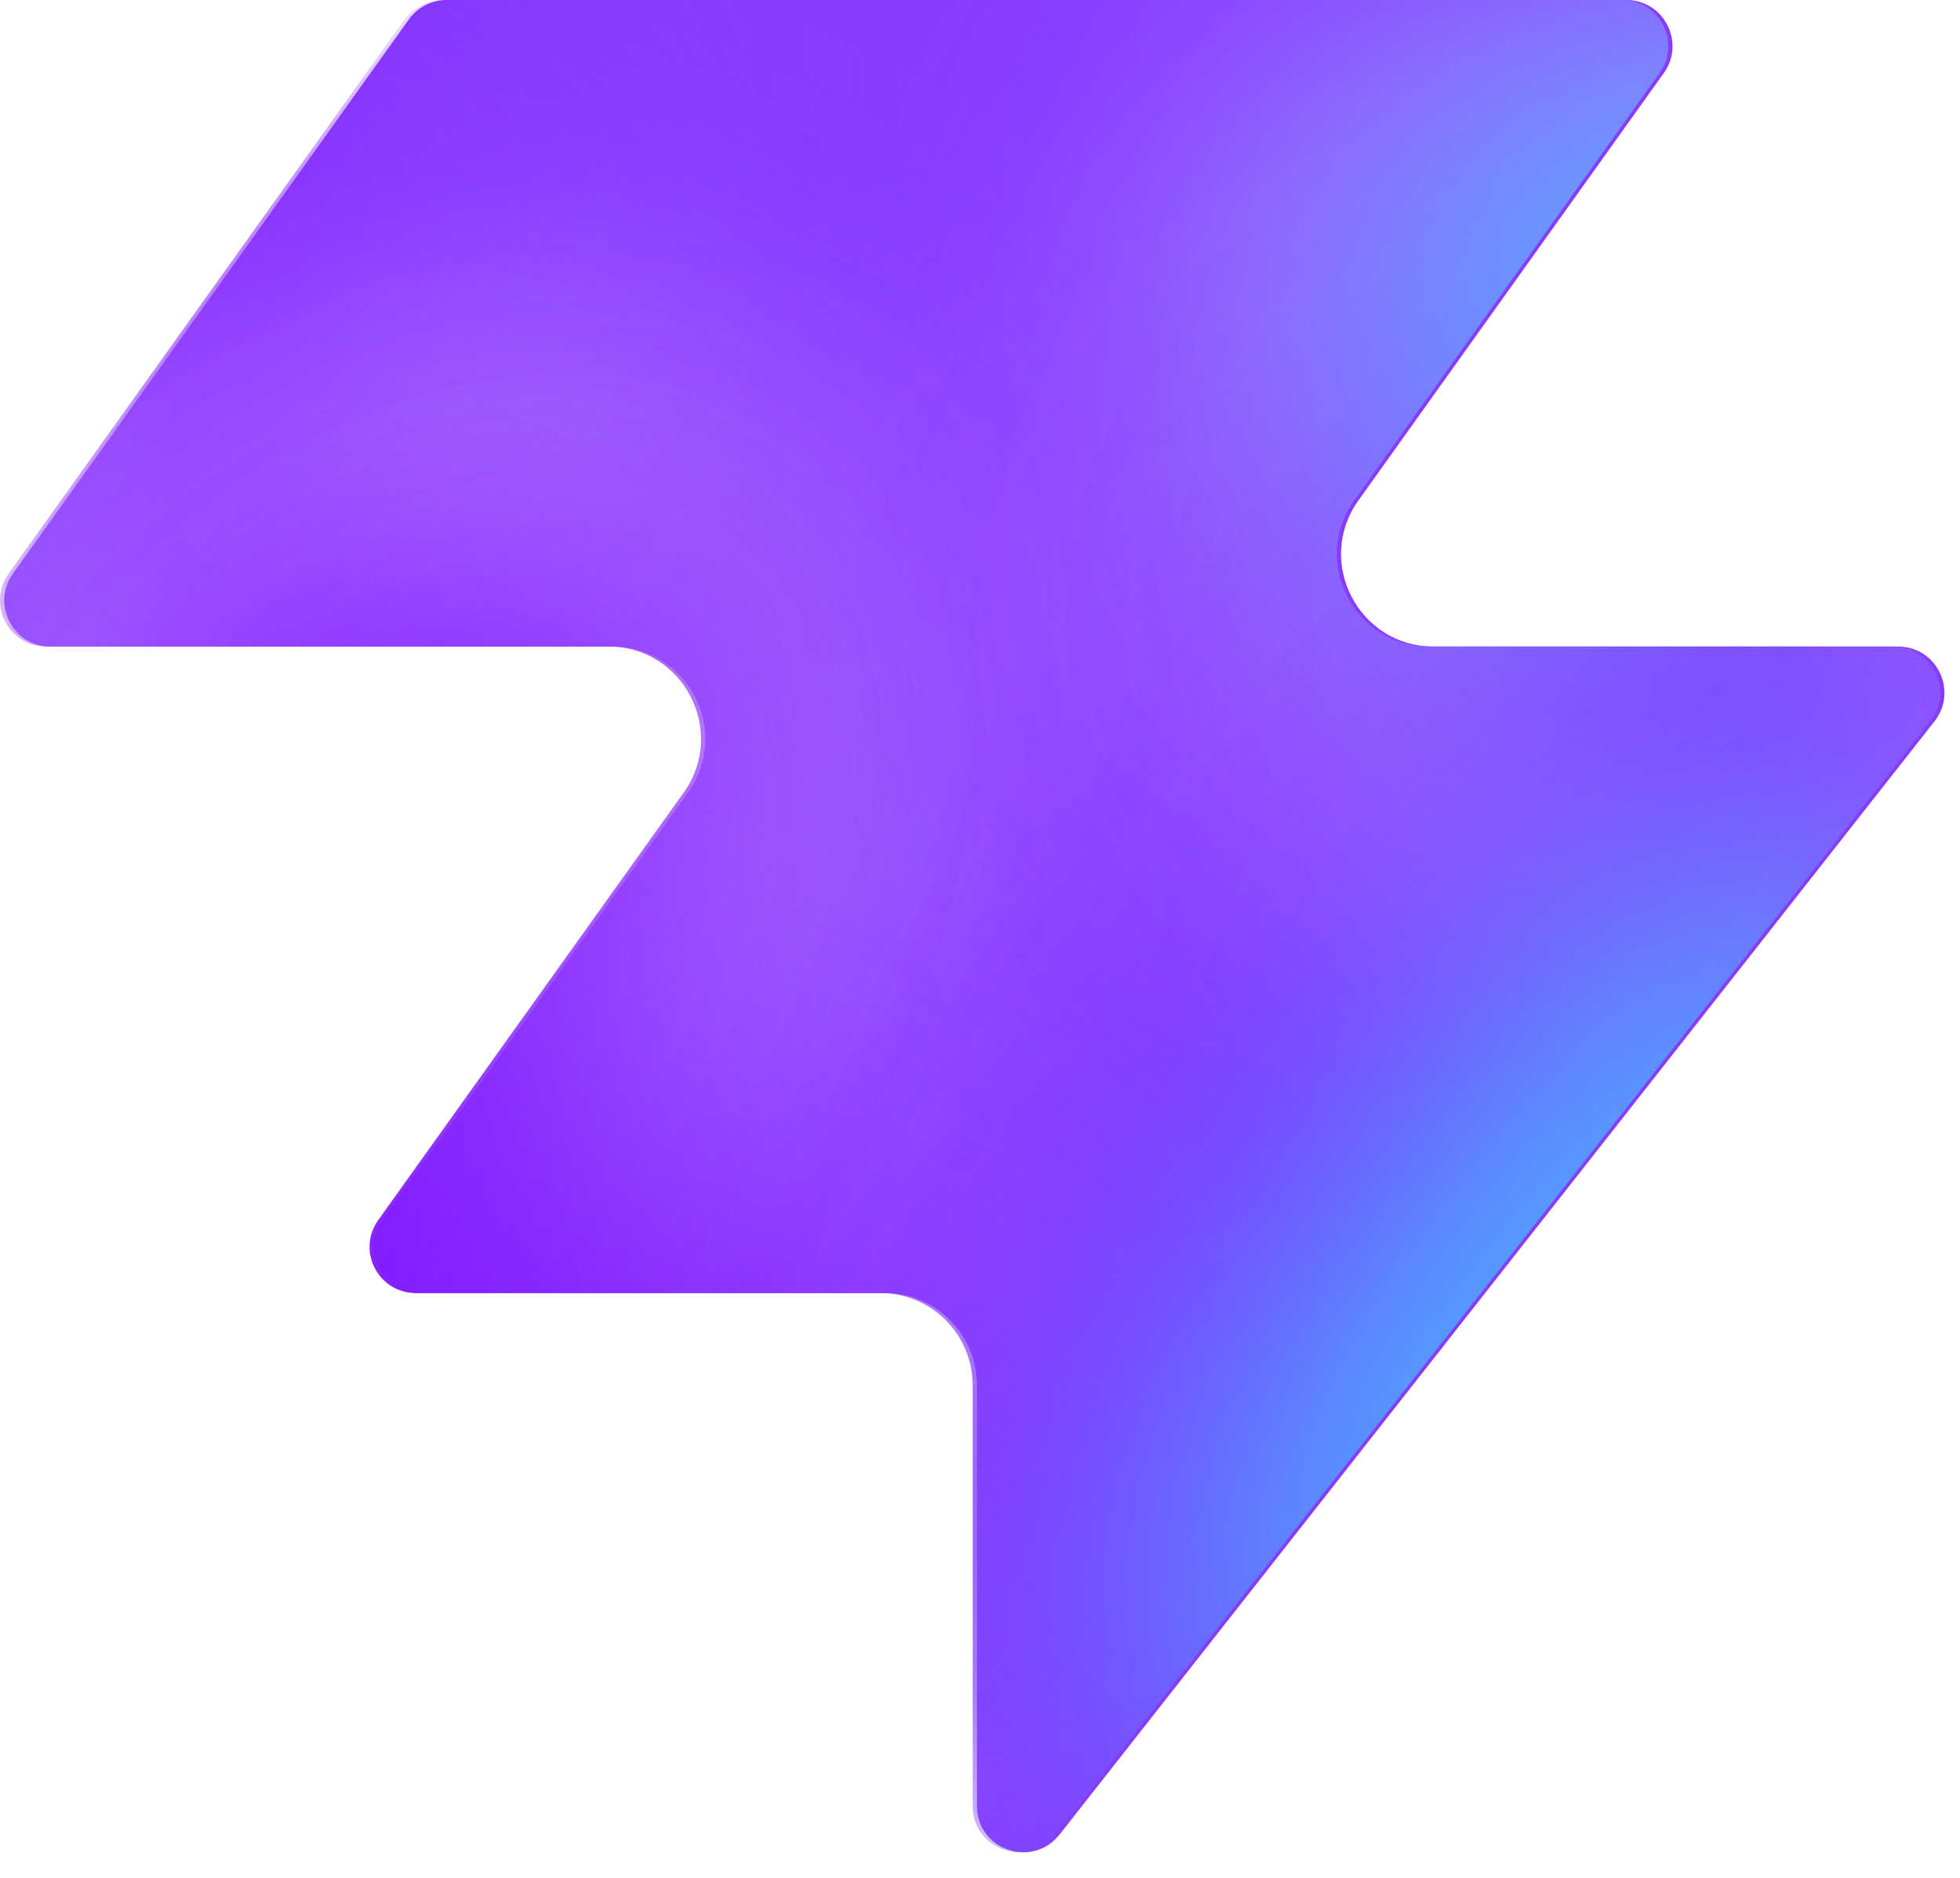
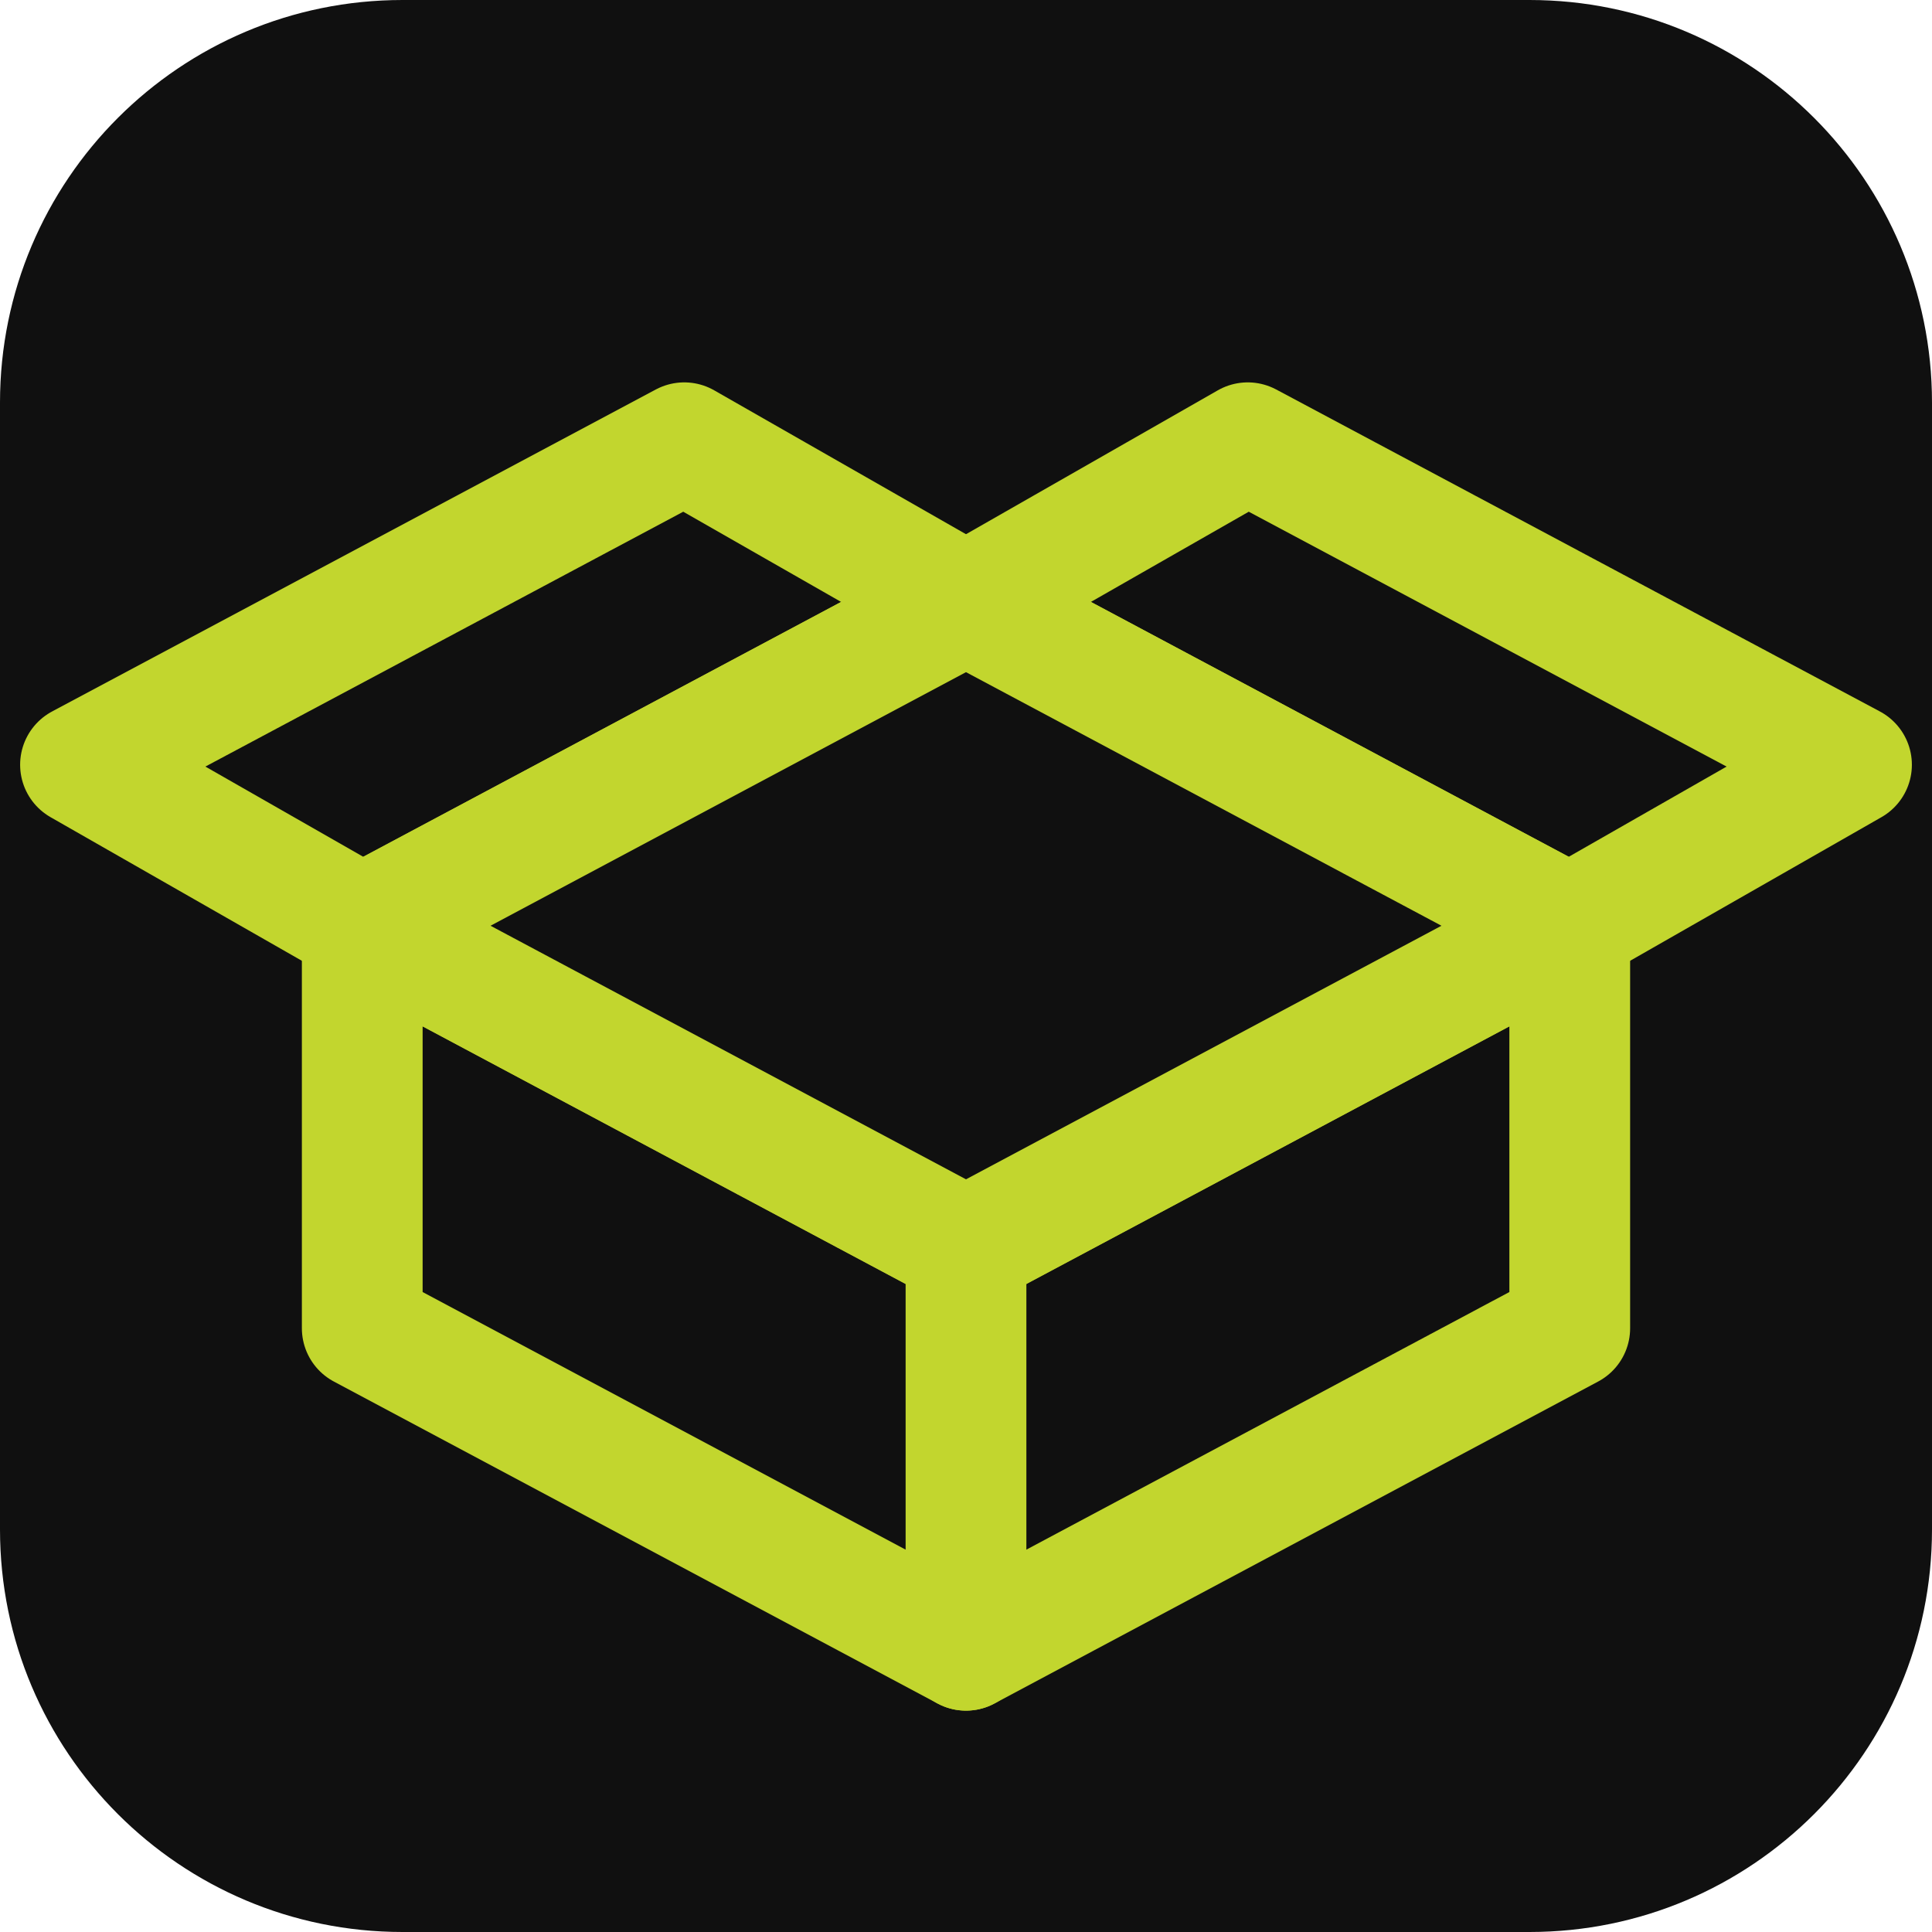
- <svg xmlns="http://www.w3.org/2000/svg" width="48" height="46" fill="none" viewBox="0 0 48 46">
-   <path fill="#863bff" d="M25.946 44.938c-.664.845-2.021.375-2.021-.698V33.937a2.26 2.26 0 0 0-2.262-2.262H10.287c-.92 0-1.456-1.04-.92-1.788l7.48-10.471c1.07-1.497 0-3.578-1.842-3.578H1.237c-.92 0-1.456-1.04-.92-1.788L10.013.474c.214-.297.556-.474.92-.474h28.894c.92 0 1.456 1.04.92 1.788l-7.48 10.471c-1.07 1.498 0 3.579 1.842 3.579h11.377c.943 0 1.473 1.088.89 1.83L25.947 44.94z" style="fill:#863bff;fill:color(display-p3 .525 .23 1);fill-opacity:1" />
-   <mask id="a" width="48" height="46" x="0" y="0" maskUnits="userSpaceOnUse" style="mask-type:alpha">
-     <path fill="#000" d="M25.842 44.938c-.664.844-2.021.375-2.021-.698V33.937a2.26 2.26 0 0 0-2.262-2.262H10.183c-.92 0-1.456-1.04-.92-1.788l7.48-10.471c1.07-1.498 0-3.579-1.842-3.579H1.133c-.92 0-1.456-1.04-.92-1.787L9.91.473c.214-.297.556-.474.92-.474h28.894c.92 0 1.456 1.04.92 1.788l-7.48 10.471c-1.07 1.498 0 3.578 1.842 3.578h11.377c.943 0 1.473 1.088.89 1.832L25.843 44.94z" style="fill:#000;fill-opacity:1" />
-   </mask>
-   <g mask="url(#a)">
-     <g filter="url(#b)">
-       <ellipse cx="5.508" cy="14.704" fill="#ede6ff" rx="5.508" ry="14.704" style="fill:#ede6ff;fill:color(display-p3 .927 .903 1);fill-opacity:1" transform="matrix(.00324 1 1 -.00324 -4.47 31.516)" />
-     </g>
-     <g filter="url(#c)">
-       <ellipse cx="10.399" cy="29.851" fill="#ede6ff" rx="10.399" ry="29.851" style="fill:#ede6ff;fill:color(display-p3 .927 .903 1);fill-opacity:1" transform="matrix(.00324 1 1 -.00324 -39.328 7.883)" />
-     </g>
-     <g filter="url(#d)">
-       <ellipse cx="5.508" cy="30.487" fill="#7e14ff" rx="5.508" ry="30.487" style="fill:#7e14ff;fill:color(display-p3 .492 .077 1);fill-opacity:1" transform="rotate(89.814 -25.913 -14.639)scale(1 -1)" />
-     </g>
-     <g filter="url(#e)">
-       <ellipse cx="5.508" cy="30.599" fill="#7e14ff" rx="5.508" ry="30.599" style="fill:#7e14ff;fill:color(display-p3 .492 .077 1);fill-opacity:1" transform="rotate(89.814 -32.644 -3.334)scale(1 -1)" />
-     </g>
-     <g filter="url(#f)">
-       <ellipse cx="5.508" cy="30.599" fill="#7e14ff" rx="5.508" ry="30.599" style="fill:#7e14ff;fill:color(display-p3 .492 .077 1);fill-opacity:1" transform="matrix(.00324 1 1 -.00324 -34.34 30.47)" />
-     </g>
-     <g filter="url(#g)">
-       <ellipse cx="14.072" cy="22.078" fill="#ede6ff" rx="14.072" ry="22.078" style="fill:#ede6ff;fill:color(display-p3 .927 .903 1);fill-opacity:1" transform="rotate(93.35 24.506 48.493)scale(-1 1)" />
-     </g>
-     <g filter="url(#h)">
-       <ellipse cx="3.47" cy="21.501" fill="#7e14ff" rx="3.47" ry="21.501" style="fill:#7e14ff;fill:color(display-p3 .492 .077 1);fill-opacity:1" transform="rotate(89.009 28.708 47.59)scale(-1 1)" />
-     </g>
-     <g filter="url(#i)">
-       <ellipse cx="3.47" cy="21.501" fill="#7e14ff" rx="3.47" ry="21.501" style="fill:#7e14ff;fill:color(display-p3 .492 .077 1);fill-opacity:1" transform="rotate(89.009 28.708 47.59)scale(-1 1)" />
-     </g>
-     <g filter="url(#j)">
-       <ellipse cx=".387" cy="8.972" fill="#7e14ff" rx="4.407" ry="29.108" style="fill:#7e14ff;fill:color(display-p3 .492 .077 1);fill-opacity:1" transform="rotate(39.51 .387 8.972)" />
-     </g>
-     <g filter="url(#k)">
-       <ellipse cx="47.523" cy="-6.092" fill="#7e14ff" rx="4.407" ry="29.108" style="fill:#7e14ff;fill:color(display-p3 .492 .077 1);fill-opacity:1" transform="rotate(37.892 47.523 -6.092)" />
-     </g>
-     <g filter="url(#l)">
-       <ellipse cx="41.412" cy="6.333" fill="#47bfff" rx="5.971" ry="9.665" style="fill:#47bfff;fill:color(display-p3 .28 .748 1);fill-opacity:1" transform="rotate(37.892 41.412 6.333)" />
-     </g>
-     <g filter="url(#m)">
-       <ellipse cx="-1.879" cy="38.332" fill="#7e14ff" rx="4.407" ry="29.108" style="fill:#7e14ff;fill:color(display-p3 .492 .077 1);fill-opacity:1" transform="rotate(37.892 -1.88 38.332)" />
-     </g>
-     <g filter="url(#n)">
-       <ellipse cx="-1.879" cy="38.332" fill="#7e14ff" rx="4.407" ry="29.108" style="fill:#7e14ff;fill:color(display-p3 .492 .077 1);fill-opacity:1" transform="rotate(37.892 -1.88 38.332)" />
-     </g>
-     <g filter="url(#o)">
-       <ellipse cx="35.651" cy="29.907" fill="#7e14ff" rx="4.407" ry="29.108" style="fill:#7e14ff;fill:color(display-p3 .492 .077 1);fill-opacity:1" transform="rotate(37.892 35.651 29.907)" />
-     </g>
-     <g filter="url(#p)">
-       <ellipse cx="38.418" cy="32.4" fill="#47bfff" rx="5.971" ry="15.297" style="fill:#47bfff;fill:color(display-p3 .28 .748 1);fill-opacity:1" transform="rotate(37.892 38.418 32.4)" />
-     </g>
+ <svg xmlns="http://www.w3.org/2000/svg" width="48" height="48" viewBox="0 0 48 48" fill="none">
+   <rect width="48" height="48" rx="10" fill="#101010" />
+   <g stroke="#c2d62e" stroke-width="3" stroke-linejoin="round" stroke-linecap="round">
+     <polygon points="9,23 24,15 17,11 2,19" fill="none" />
+     <polygon points="24,15 39,23 46,19 31,11" fill="none" />
+     <path d="M9 23 L24 31 L39 23 L39 33 L24 41 L9 33 Z" fill="none" />
+     <path d="M24 31 L24 41" />
+     <polygon points="9,23 24,15 39,23 24,31" fill="#101010" />
  </g>
-   <defs>
-     <filter id="b" width="60.045" height="41.654" x="-19.77" y="16.149" color-interpolation-filters="sRGB" filterUnits="userSpaceOnUse">
-       <feFlood flood-opacity="0" result="BackgroundImageFix" />
-       <feBlend in="SourceGraphic" in2="BackgroundImageFix" result="shape" />
-       <feGaussianBlur result="effect1_foregroundBlur_2002_17158" stdDeviation="7.659" />
-     </filter>
-     <filter id="c" width="90.34" height="51.437" x="-54.613" y="-7.533" color-interpolation-filters="sRGB" filterUnits="userSpaceOnUse">
-       <feFlood flood-opacity="0" result="BackgroundImageFix" />
-       <feBlend in="SourceGraphic" in2="BackgroundImageFix" result="shape" />
-       <feGaussianBlur result="effect1_foregroundBlur_2002_17158" stdDeviation="7.659" />
-     </filter>
-     <filter id="d" width="79.355" height="29.4" x="-49.64" y="2.03" color-interpolation-filters="sRGB" filterUnits="userSpaceOnUse">
-       <feFlood flood-opacity="0" result="BackgroundImageFix" />
-       <feBlend in="SourceGraphic" in2="BackgroundImageFix" result="shape" />
-       <feGaussianBlur result="effect1_foregroundBlur_2002_17158" stdDeviation="4.596" />
-     </filter>
-     <filter id="e" width="79.579" height="29.4" x="-45.045" y="20.029" color-interpolation-filters="sRGB" filterUnits="userSpaceOnUse">
-       <feFlood flood-opacity="0" result="BackgroundImageFix" />
-       <feBlend in="SourceGraphic" in2="BackgroundImageFix" result="shape" />
-       <feGaussianBlur result="effect1_foregroundBlur_2002_17158" stdDeviation="4.596" />
-     </filter>
-     <filter id="f" width="79.579" height="29.4" x="-43.513" y="21.178" color-interpolation-filters="sRGB" filterUnits="userSpaceOnUse">
-       <feFlood flood-opacity="0" result="BackgroundImageFix" />
-       <feBlend in="SourceGraphic" in2="BackgroundImageFix" result="shape" />
-       <feGaussianBlur result="effect1_foregroundBlur_2002_17158" stdDeviation="4.596" />
-     </filter>
-     <filter id="g" width="74.749" height="58.852" x="15.756" y="-17.901" color-interpolation-filters="sRGB" filterUnits="userSpaceOnUse">
-       <feFlood flood-opacity="0" result="BackgroundImageFix" />
-       <feBlend in="SourceGraphic" in2="BackgroundImageFix" result="shape" />
-       <feGaussianBlur result="effect1_foregroundBlur_2002_17158" stdDeviation="7.659" />
-     </filter>
-     <filter id="h" width="61.377" height="25.362" x="23.548" y="2.284" color-interpolation-filters="sRGB" filterUnits="userSpaceOnUse">
-       <feFlood flood-opacity="0" result="BackgroundImageFix" />
-       <feBlend in="SourceGraphic" in2="BackgroundImageFix" result="shape" />
-       <feGaussianBlur result="effect1_foregroundBlur_2002_17158" stdDeviation="4.596" />
-     </filter>
-     <filter id="i" width="61.377" height="25.362" x="23.548" y="2.284" color-interpolation-filters="sRGB" filterUnits="userSpaceOnUse">
-       <feFlood flood-opacity="0" result="BackgroundImageFix" />
-       <feBlend in="SourceGraphic" in2="BackgroundImageFix" result="shape" />
-       <feGaussianBlur result="effect1_foregroundBlur_2002_17158" stdDeviation="4.596" />
-     </filter>
-     <filter id="j" width="56.045" height="63.649" x="-27.636" y="-22.853" color-interpolation-filters="sRGB" filterUnits="userSpaceOnUse">
-       <feFlood flood-opacity="0" result="BackgroundImageFix" />
-       <feBlend in="SourceGraphic" in2="BackgroundImageFix" result="shape" />
-       <feGaussianBlur result="effect1_foregroundBlur_2002_17158" stdDeviation="4.596" />
-     </filter>
-     <filter id="k" width="54.814" height="64.646" x="20.116" y="-38.415" color-interpolation-filters="sRGB" filterUnits="userSpaceOnUse">
-       <feFlood flood-opacity="0" result="BackgroundImageFix" />
-       <feBlend in="SourceGraphic" in2="BackgroundImageFix" result="shape" />
-       <feGaussianBlur result="effect1_foregroundBlur_2002_17158" stdDeviation="4.596" />
-     </filter>
-     <filter id="l" width="33.541" height="35.313" x="24.641" y="-11.323" color-interpolation-filters="sRGB" filterUnits="userSpaceOnUse">
-       <feFlood flood-opacity="0" result="BackgroundImageFix" />
-       <feBlend in="SourceGraphic" in2="BackgroundImageFix" result="shape" />
-       <feGaussianBlur result="effect1_foregroundBlur_2002_17158" stdDeviation="4.596" />
-     </filter>
-     <filter id="m" width="54.814" height="64.646" x="-29.286" y="6.009" color-interpolation-filters="sRGB" filterUnits="userSpaceOnUse">
-       <feFlood flood-opacity="0" result="BackgroundImageFix" />
-       <feBlend in="SourceGraphic" in2="BackgroundImageFix" result="shape" />
-       <feGaussianBlur result="effect1_foregroundBlur_2002_17158" stdDeviation="4.596" />
-     </filter>
-     <filter id="n" width="54.814" height="64.646" x="-29.286" y="6.009" color-interpolation-filters="sRGB" filterUnits="userSpaceOnUse">
-       <feFlood flood-opacity="0" result="BackgroundImageFix" />
-       <feBlend in="SourceGraphic" in2="BackgroundImageFix" result="shape" />
-       <feGaussianBlur result="effect1_foregroundBlur_2002_17158" stdDeviation="4.596" />
-     </filter>
-     <filter id="o" width="54.814" height="64.646" x="8.244" y="-2.416" color-interpolation-filters="sRGB" filterUnits="userSpaceOnUse">
-       <feFlood flood-opacity="0" result="BackgroundImageFix" />
-       <feBlend in="SourceGraphic" in2="BackgroundImageFix" result="shape" />
-       <feGaussianBlur result="effect1_foregroundBlur_2002_17158" stdDeviation="4.596" />
-     </filter>
-     <filter id="p" width="39.409" height="43.623" x="18.713" y="10.588" color-interpolation-filters="sRGB" filterUnits="userSpaceOnUse">
-       <feFlood flood-opacity="0" result="BackgroundImageFix" />
-       <feBlend in="SourceGraphic" in2="BackgroundImageFix" result="shape" />
-       <feGaussianBlur result="effect1_foregroundBlur_2002_17158" stdDeviation="4.596" />
-     </filter>
-   </defs>
</svg>
